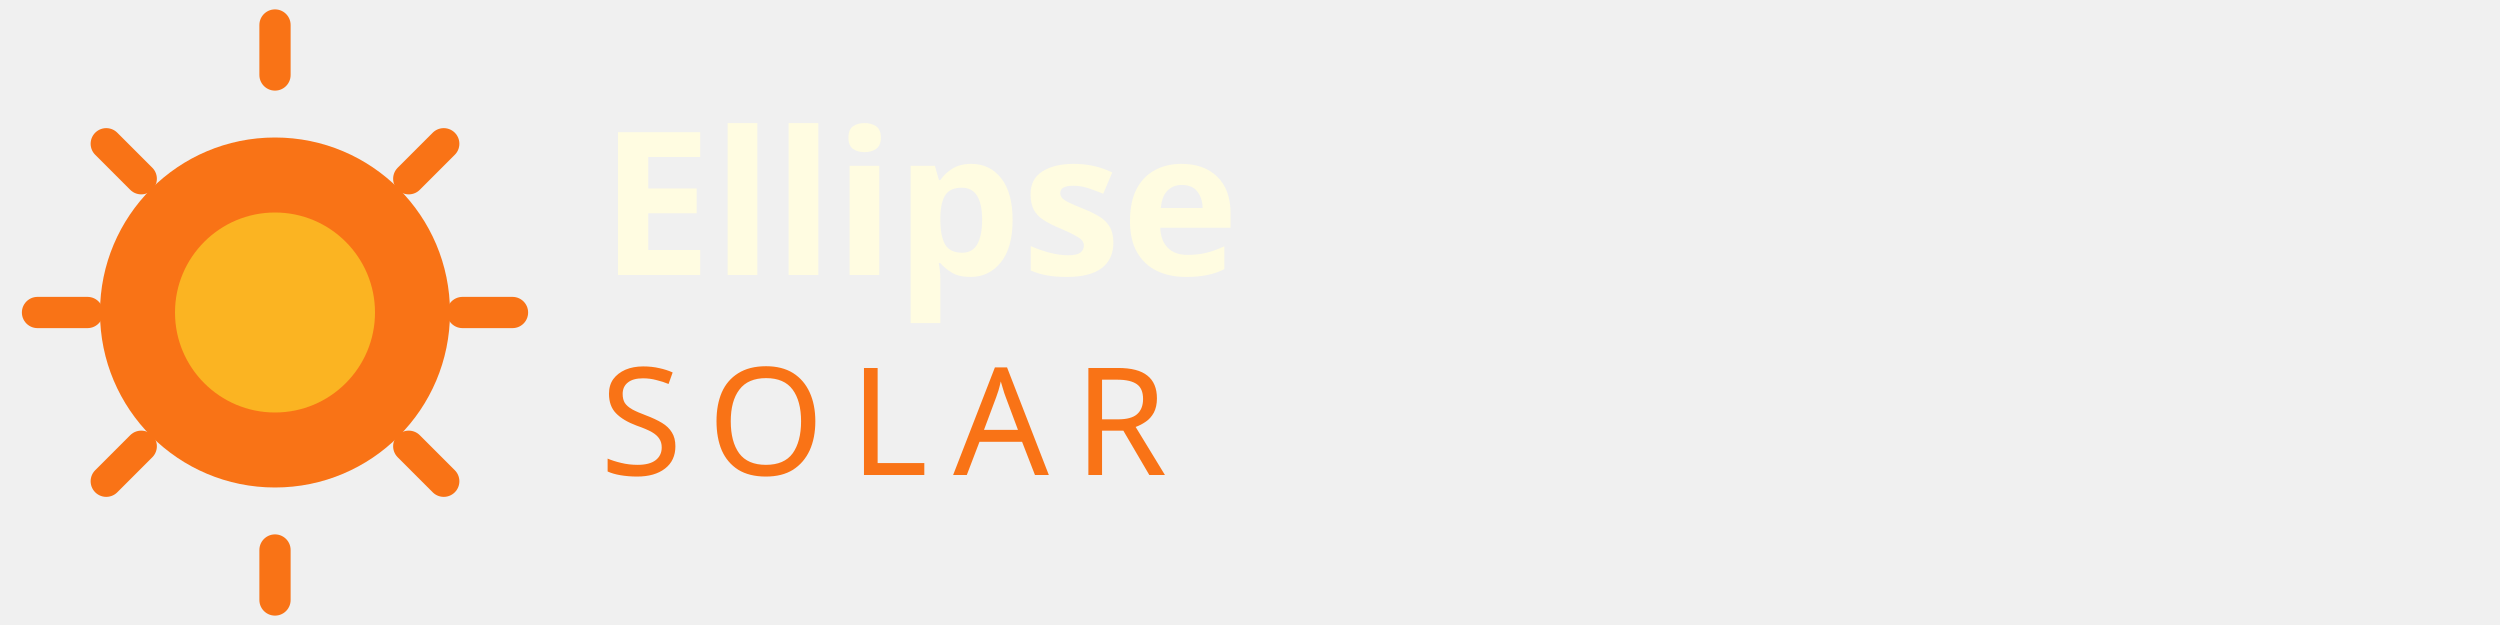
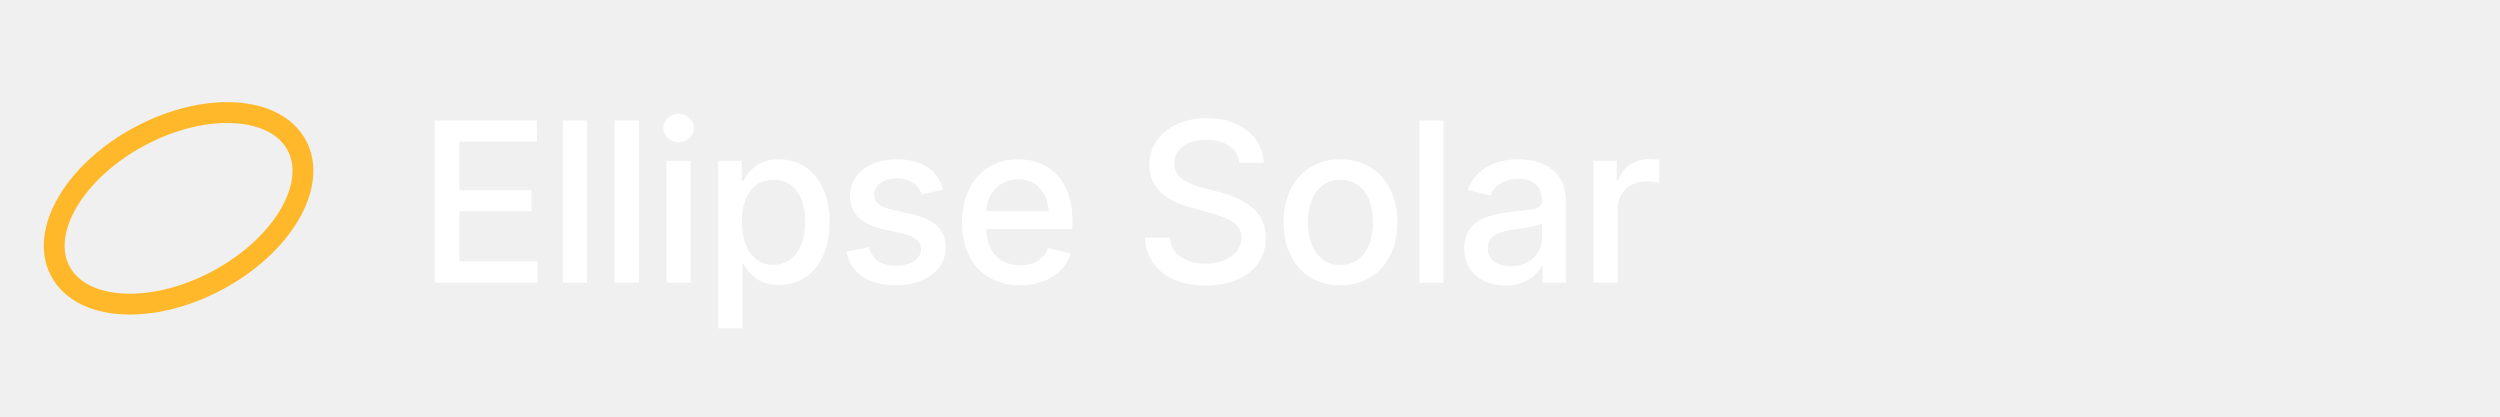
- <svg xmlns="http://www.w3.org/2000/svg" viewBox="0 0 200 50" fill="none">
-   <ellipse cx="22" cy="25" rx="14" ry="14" fill="#f97316" />
-   <ellipse cx="22" cy="25" rx="8" ry="8" fill="#fbbf24" opacity="0.85" />
-   <line x1="22" y1="6" x2="22" y2="2" stroke="#f97316" stroke-width="2.5" stroke-linecap="round" />
-   <line x1="22" y1="48" x2="22" y2="44" stroke="#f97316" stroke-width="2.5" stroke-linecap="round" />
-   <line x1="3" y1="25" x2="7" y2="25" stroke="#f97316" stroke-width="2.5" stroke-linecap="round" />
-   <line x1="41" y1="25" x2="37" y2="25" stroke="#f97316" stroke-width="2.5" stroke-linecap="round" />
-   <line x1="8.5" y1="11.5" x2="11.3" y2="14.3" stroke="#f97316" stroke-width="2.5" stroke-linecap="round" />
-   <line x1="35.5" y1="38.5" x2="32.7" y2="35.7" stroke="#f97316" stroke-width="2.5" stroke-linecap="round" />
-   <line x1="35.5" y1="11.5" x2="32.7" y2="14.3" stroke="#f97316" stroke-width="2.5" stroke-linecap="round" />
-   <line x1="8.5" y1="38.5" x2="11.3" y2="35.7" stroke="#f97316" stroke-width="2.5" stroke-linecap="round" />
-   <text x="48" y="22" font-family="DM Sans, sans-serif" font-size="16" font-weight="600" fill="#fffce1">Ellipse</text>
-   <text x="48" y="38" font-family="DM Sans, sans-serif" font-size="12" font-weight="400" fill="#f97316" letter-spacing="2">SOLAR</text>
+ <svg xmlns="http://www.w3.org/2000/svg" viewBox="0 0 168 28" fill="none">
+   <ellipse cx="12" cy="14" rx="9" ry="5.5" stroke="#FFB829" stroke-width="1.4" transform="rotate(-28 12 14)" />
+   <text x="28" y="19" fill="#FFFFFF" font-family="Inter, Helvetica, Arial, sans-serif" font-size="15" font-weight="500" letter-spacing="-0.3">Ellipse Solar</text>
</svg>
